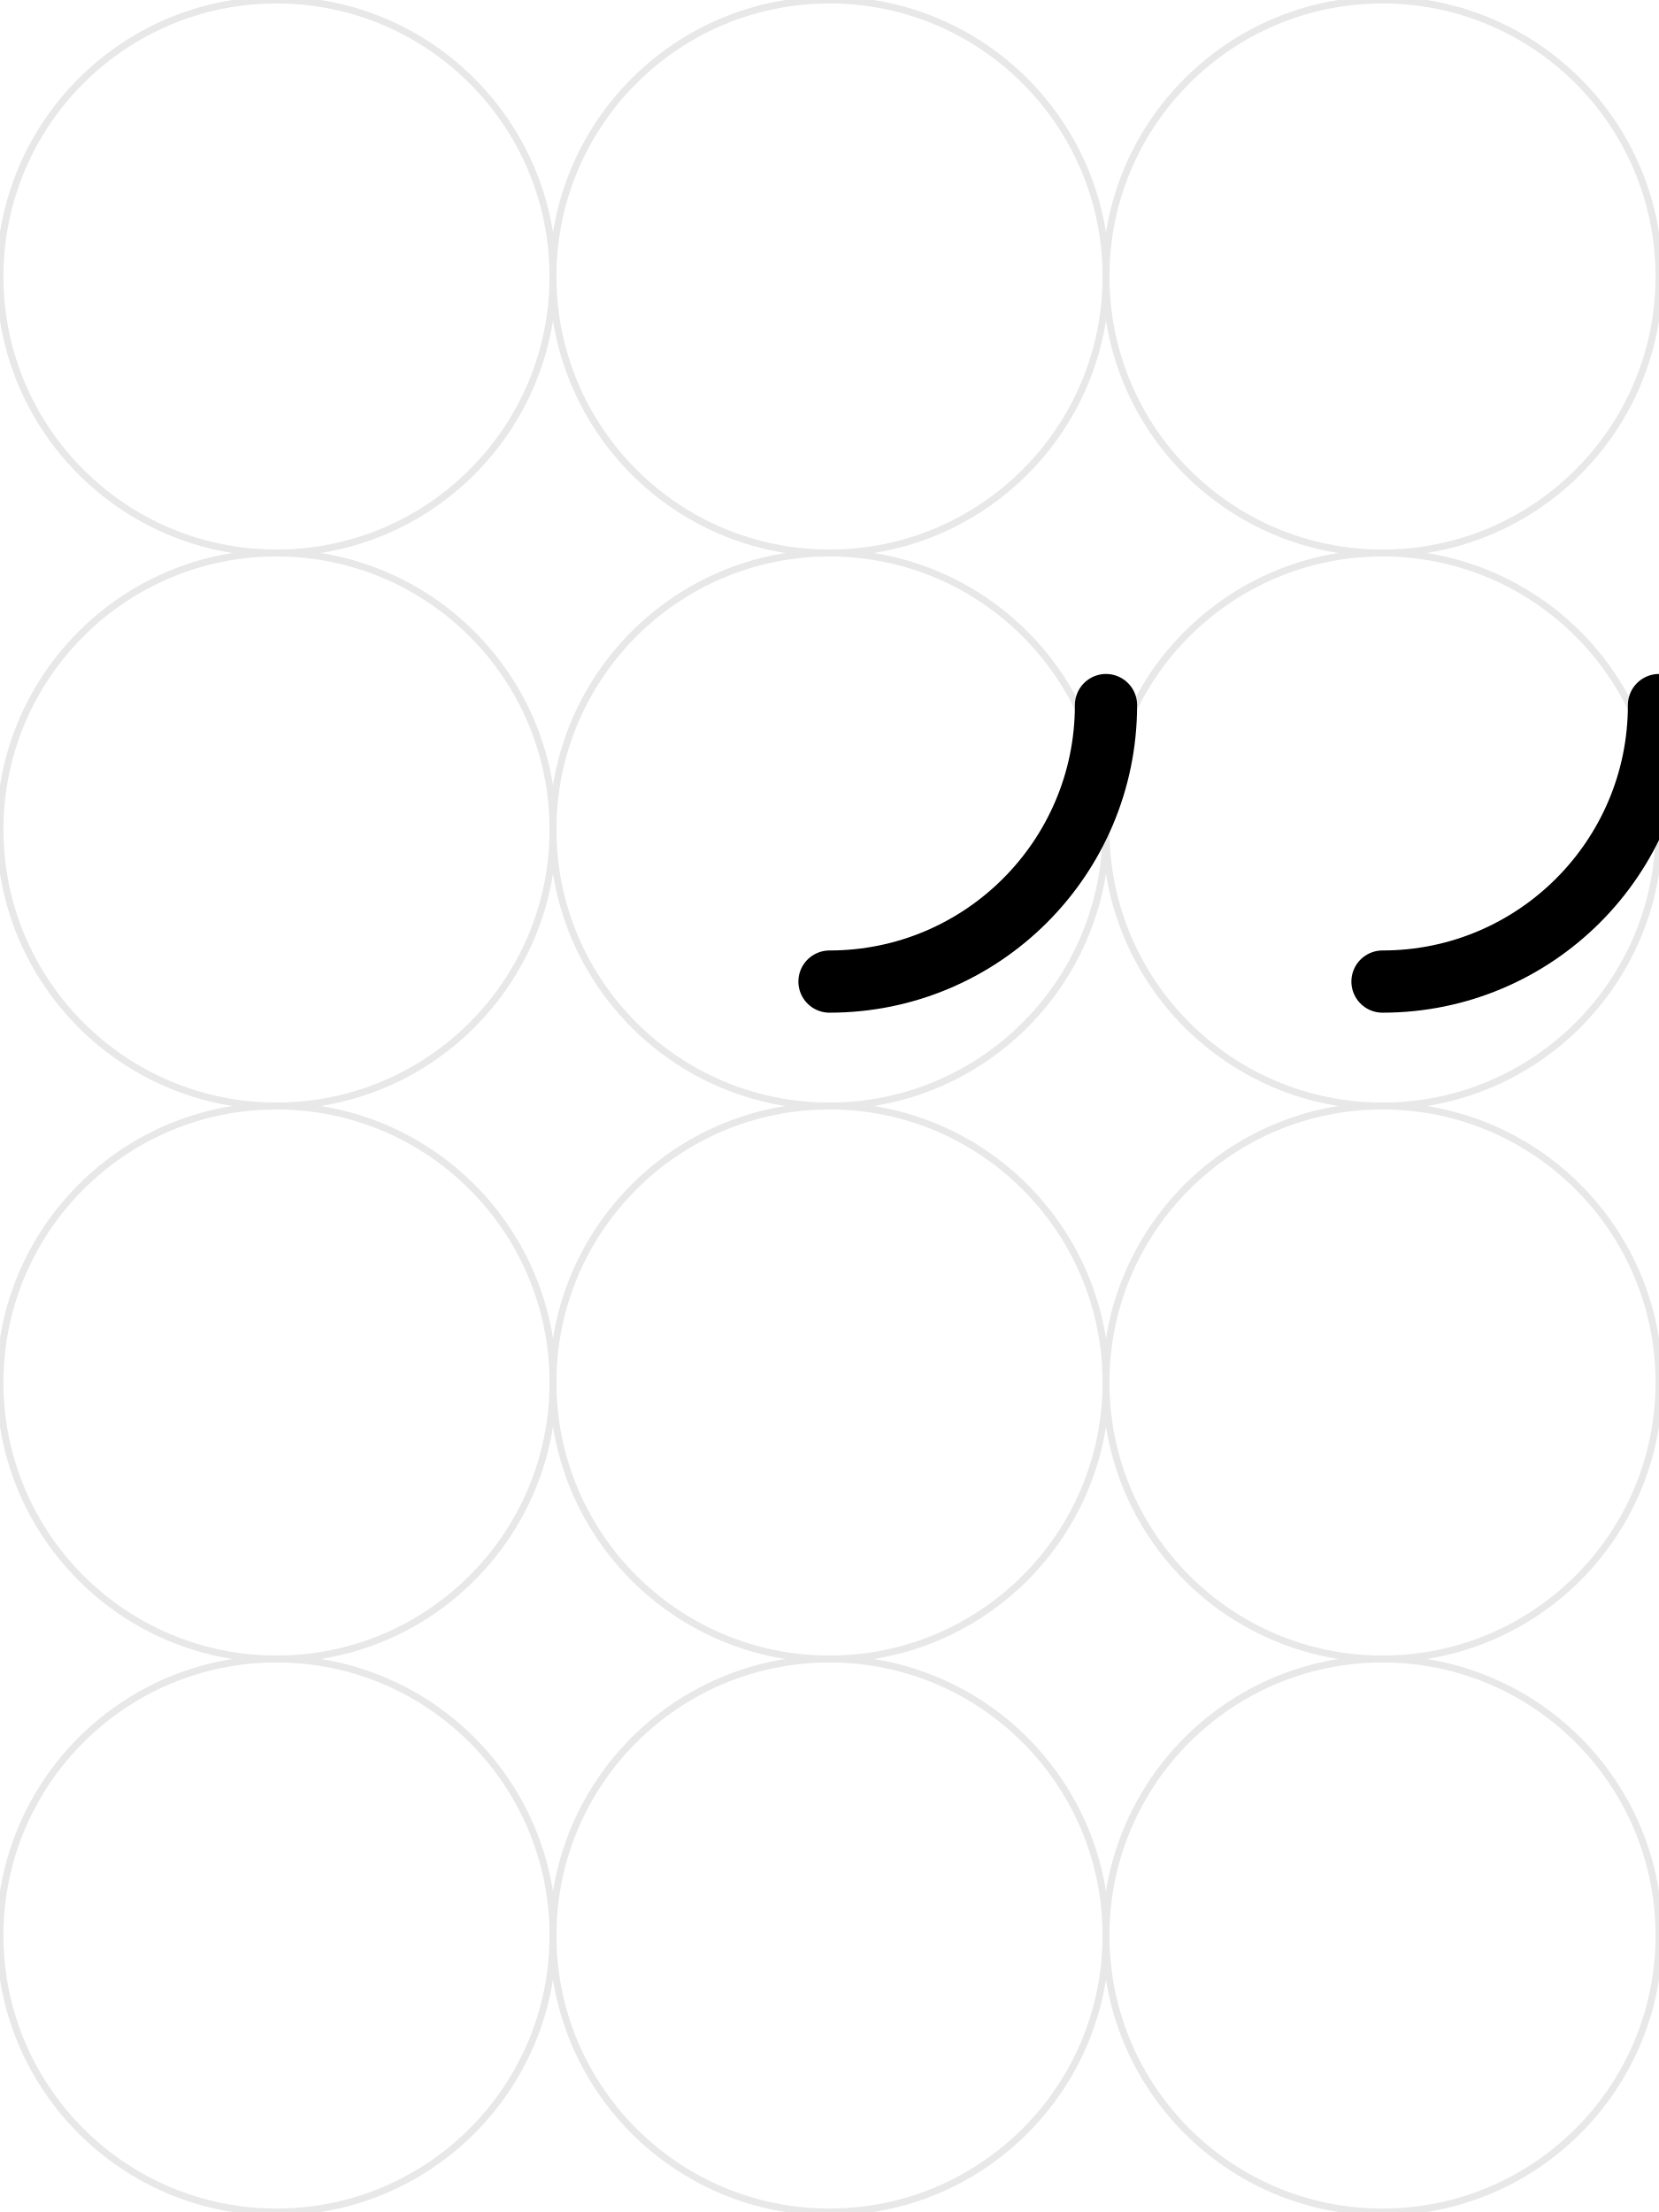
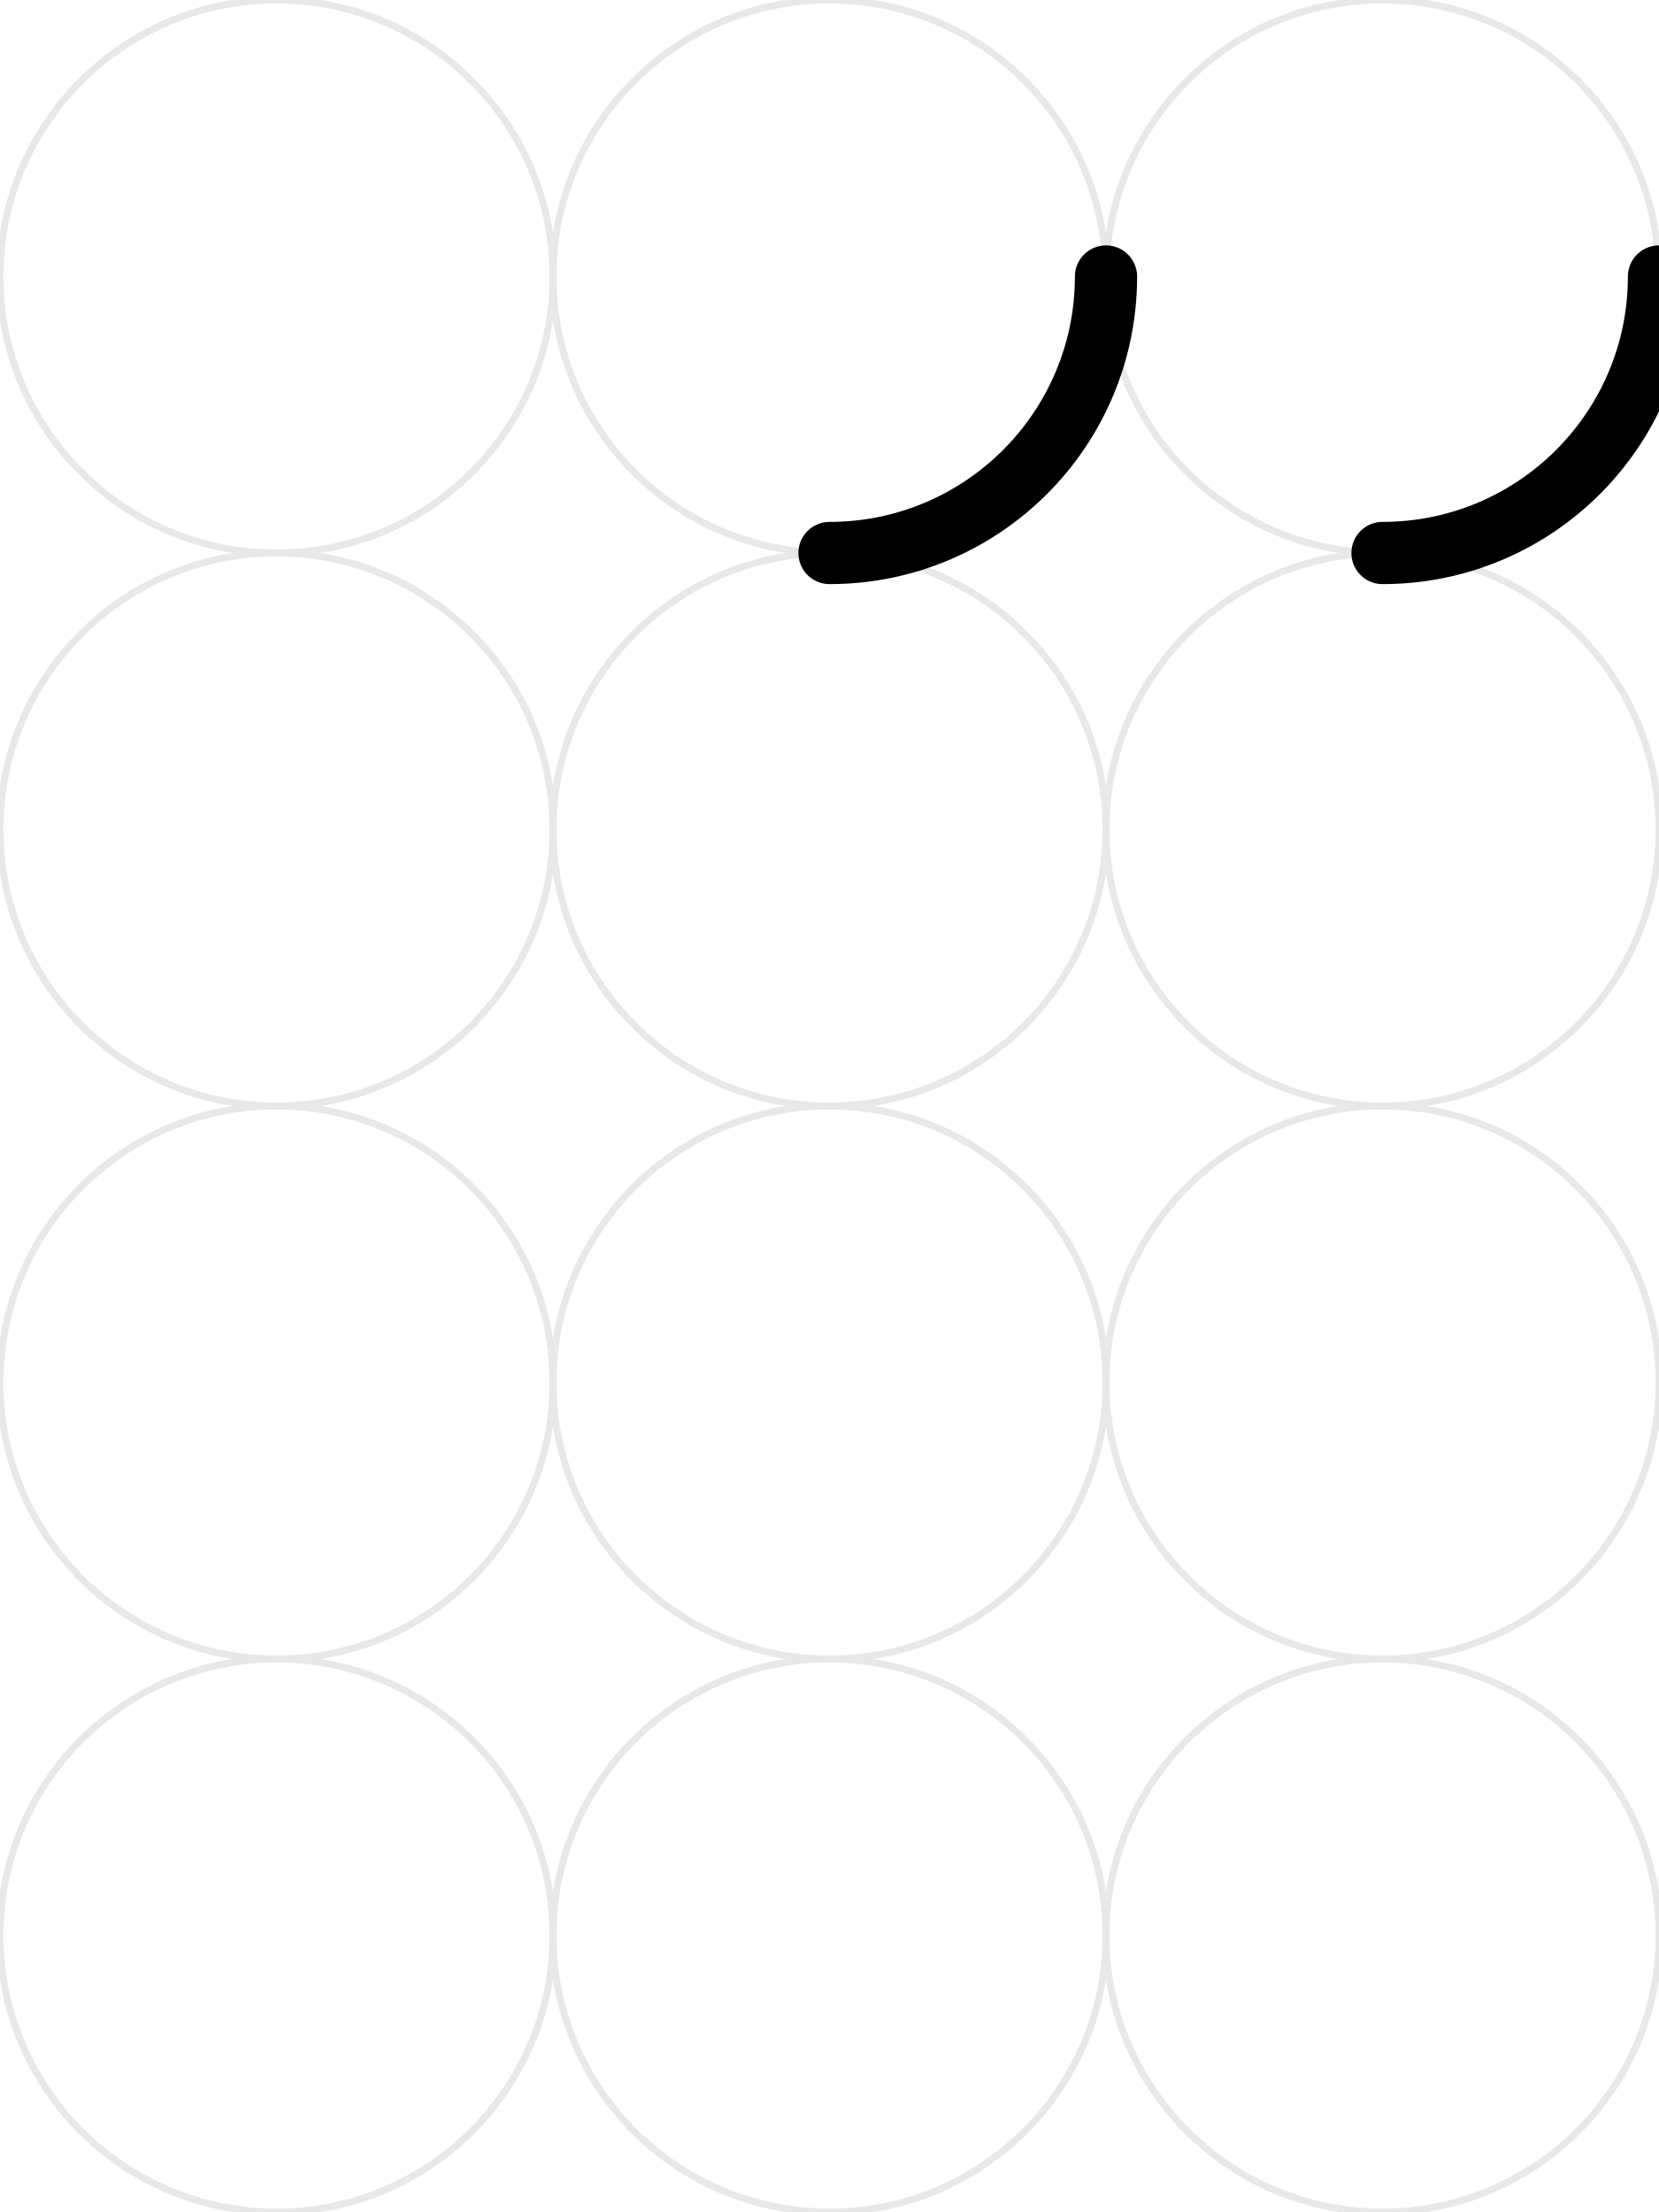
<svg xmlns="http://www.w3.org/2000/svg" viewBox="0 0 240 320" width="240" height="320">
  <rect x="0" y="0" width="100%" height="100%" fill="#fff" />
  <g fill="none" stroke="#bdbdbd" stroke-width="1" opacity="0.35">
    <circle cx="40" cy="40" r="40" />
    <circle cx="120" cy="40" r="40" />
    <circle cx="200" cy="40" r="40" />
    <circle cx="40" cy="120" r="40" />
    <circle cx="120" cy="120" r="40" />
    <circle cx="200" cy="120" r="40" />
    <circle cx="40" cy="200" r="40" />
    <circle cx="120" cy="200" r="40" />
    <circle cx="200" cy="200" r="40" />
    <circle cx="40" cy="280" r="40" />
    <circle cx="120" cy="280" r="40" />
    <circle cx="200" cy="280" r="40" />
  </g>
  <g fill="none" stroke="#000" stroke-width="9" stroke-linecap="round" stroke-linejoin="round">
-     <path d="M 120 142 A 40 40 0 0 0 160 102" />
-     <path d="M 200 142 A 40 40 0 0 0 240 102" />
+     <path d="M 120 80 A 40 40 0 0 0 160 40" />
+     <path d="M 200 80 A 40 40 0 0 0 240 40" />
  </g>
</svg>
